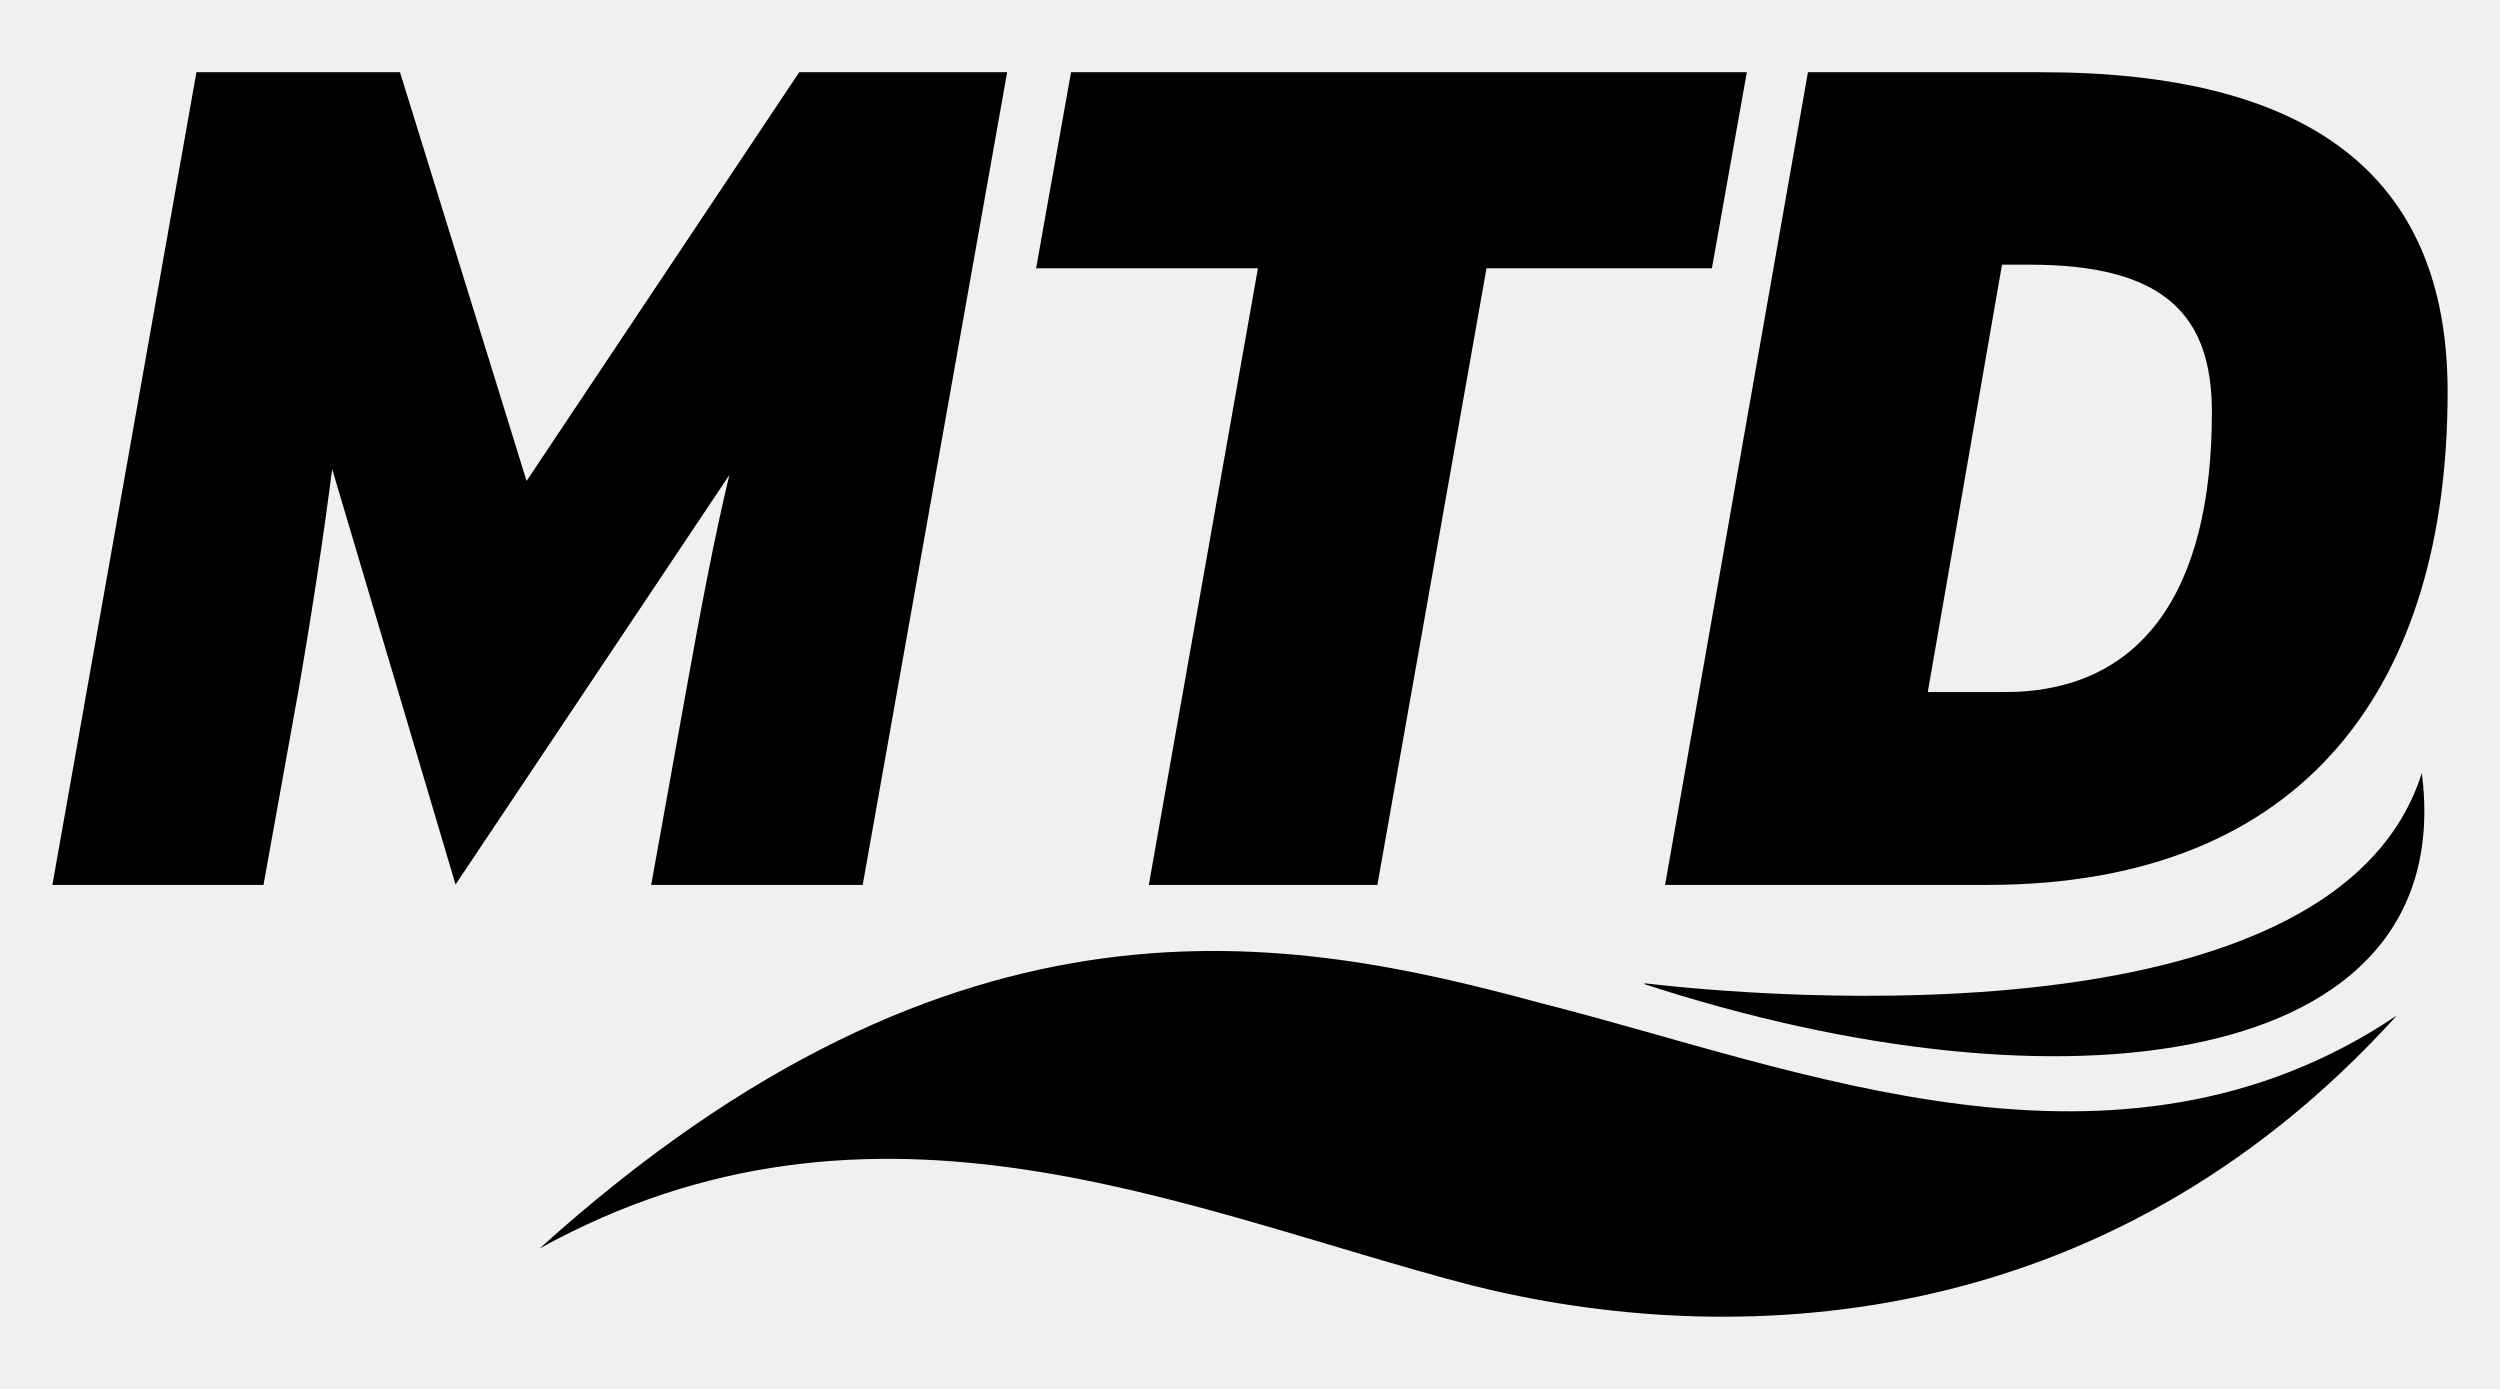
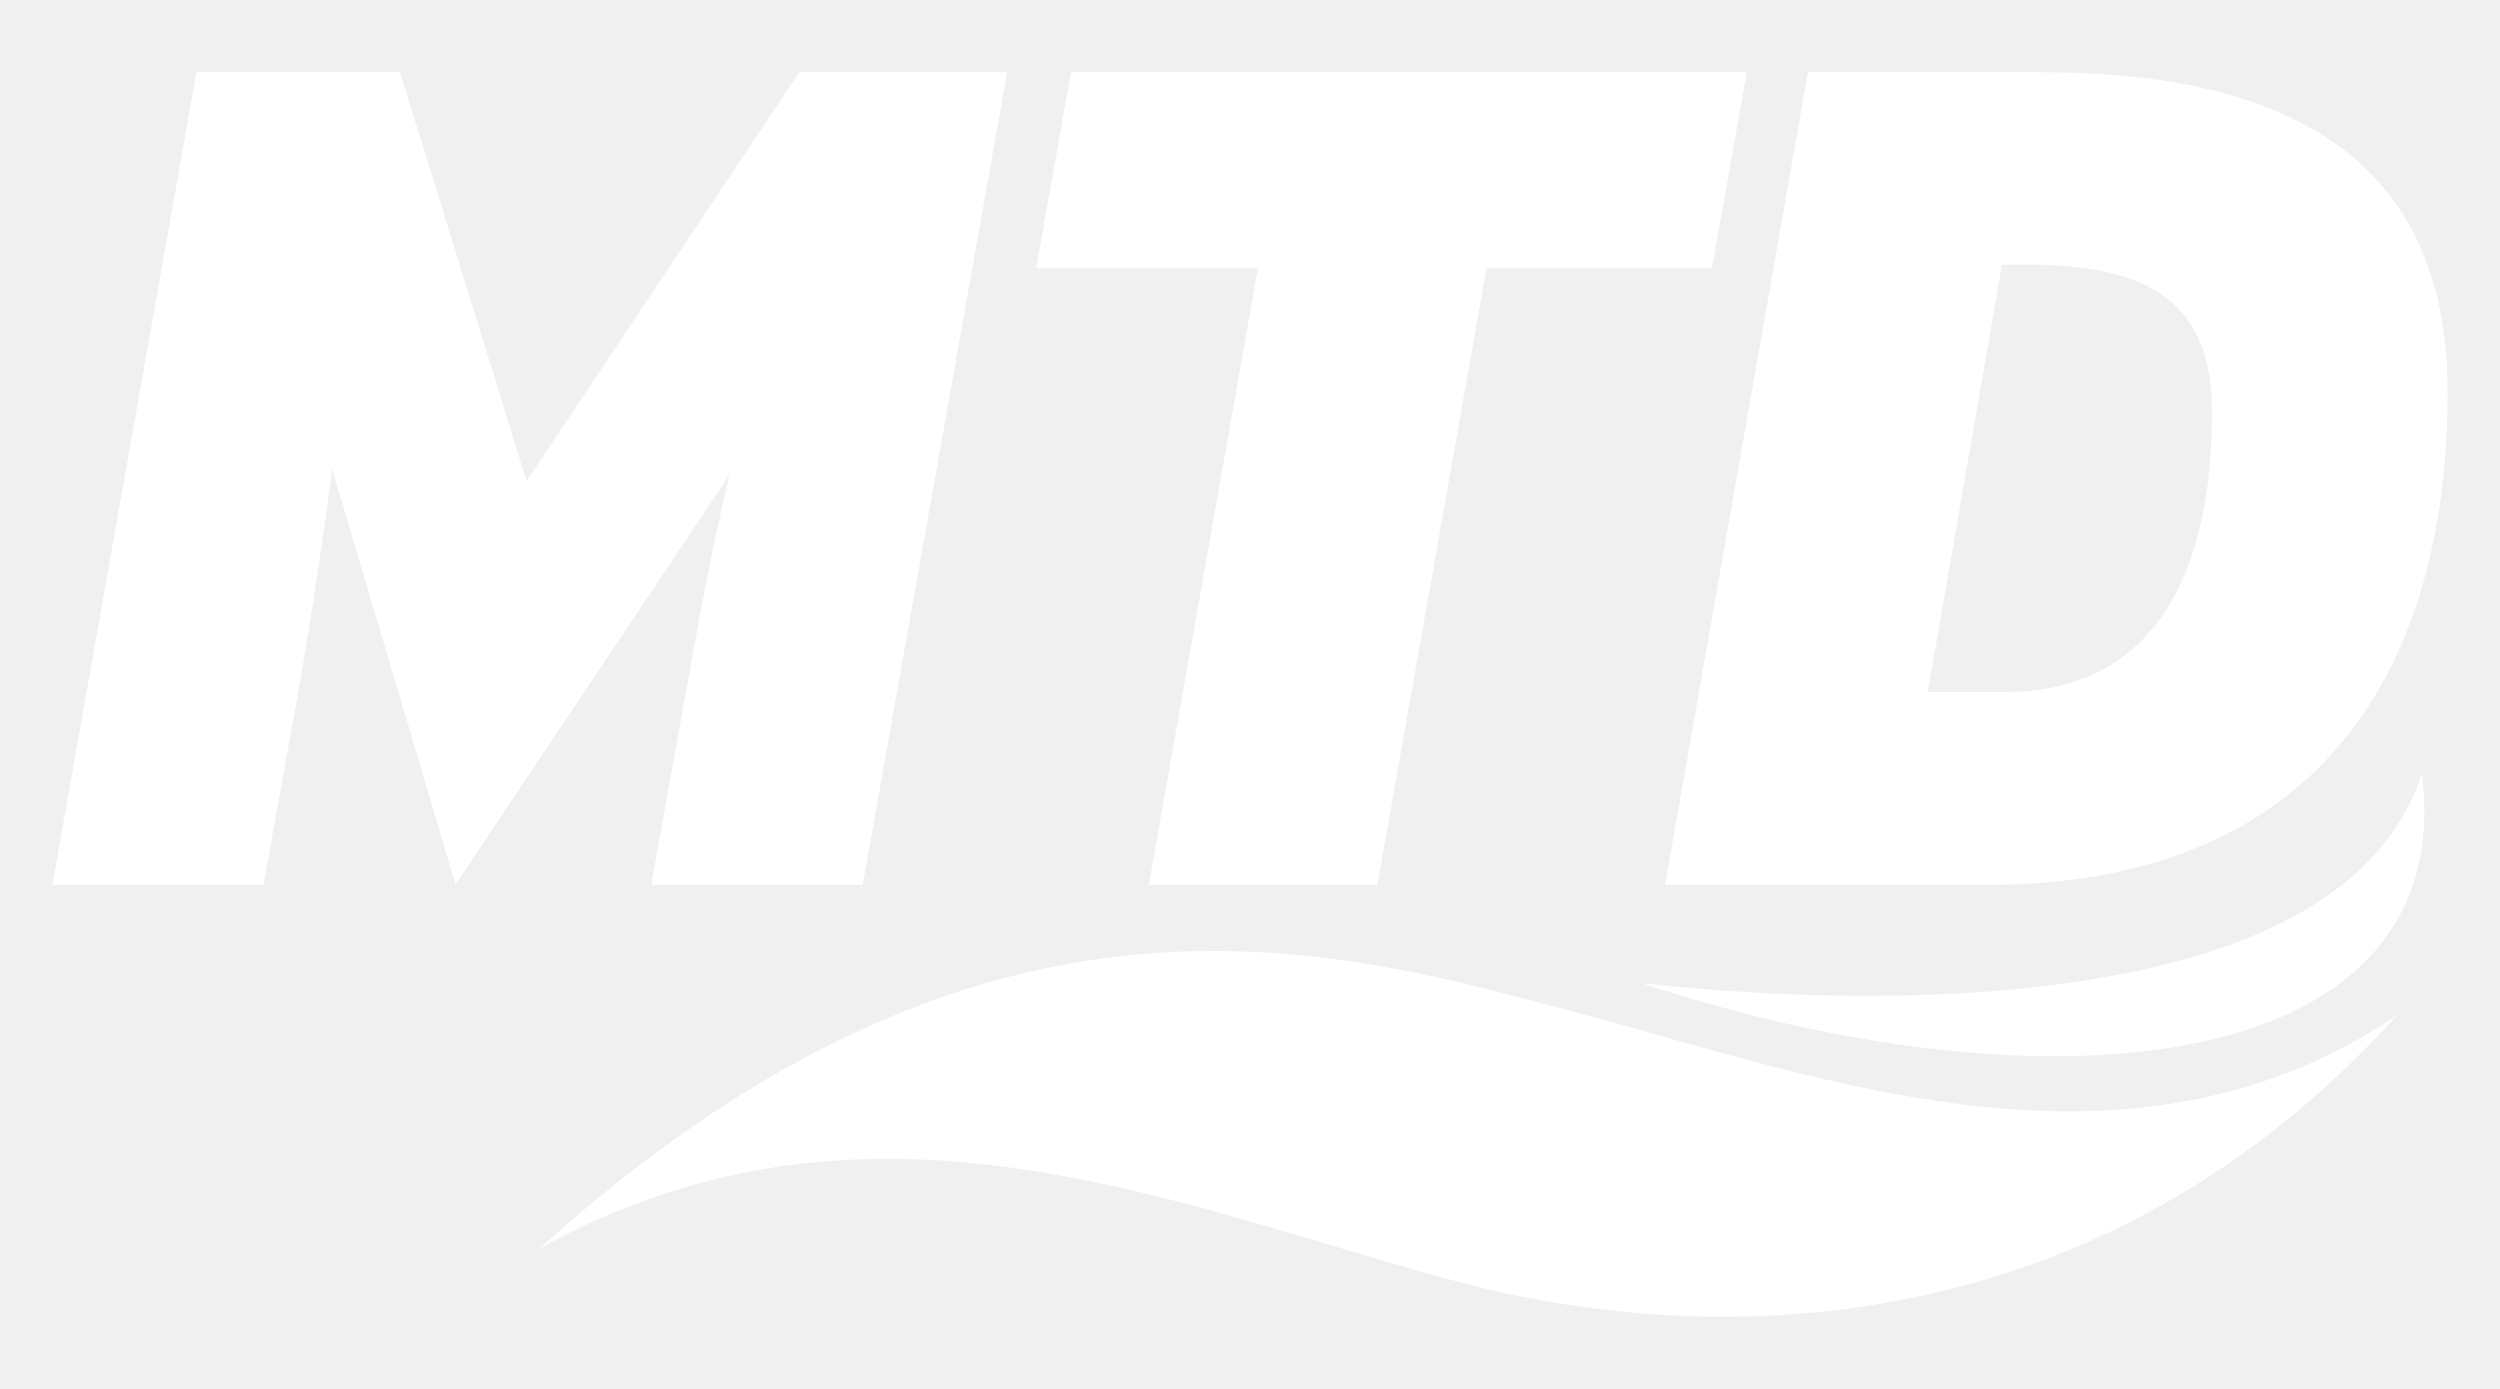
<svg xmlns="http://www.w3.org/2000/svg" xml:space="preserve" version="1.1" viewBox="0 0 630 350">
  <style>
	.st0 {
- 		fill:#000;
+ 		fill:#fff;
	}

- 	@media (prefers-color-scheme:dark) {
- 		.st0 {
- 			fill:#fff;
- 		}
- 	}
+ 	
  </style>
  <g class="st0">
    <path d="M604 255.9c-70.4 47.4-151.1 13.2-215.3-3-63.7-17.3-147-33.7-252.7 61.7 84.5-46.6 162.4-9.6 234.8 9.3 64.1 16.1 159 14 233.2-68" />
    <path d="m414.5 247.8-.1.2c104.7 34.2 205.5 22.1 195.9-53.2-24 76.2-197.8 52.6-195.8 53" />
    <path d="M557.4 103.9c0-24.3-11.7-37.2-45.9-37.2h-7l-18.7 107.7H505c34.3.1 52.4-24.8 52.4-70.5M500.7 223h-81.1l36-204.8h58.8c67 0 102.4 25.5 102.4 80.5 0 73.1-35.1 124.3-116.1 124.3M431.4 67.6h-56.8L347.1 223h-57.6L317 67.6h-55.9l8.8-49.4h170.3l-8.8 49.4zm-247.6 52.1-69 103.2-31.1-104.7c-2 15.8-5 35.7-8.5 55.9L66.4 223H13.2L49.5 18.2h51.3l31.9 103 68.7-103h52.4L217.4 223h-53.3l8.8-48.9c3.6-20.1 7.1-38.6 10.9-54.4" />
  </g>
</svg>
